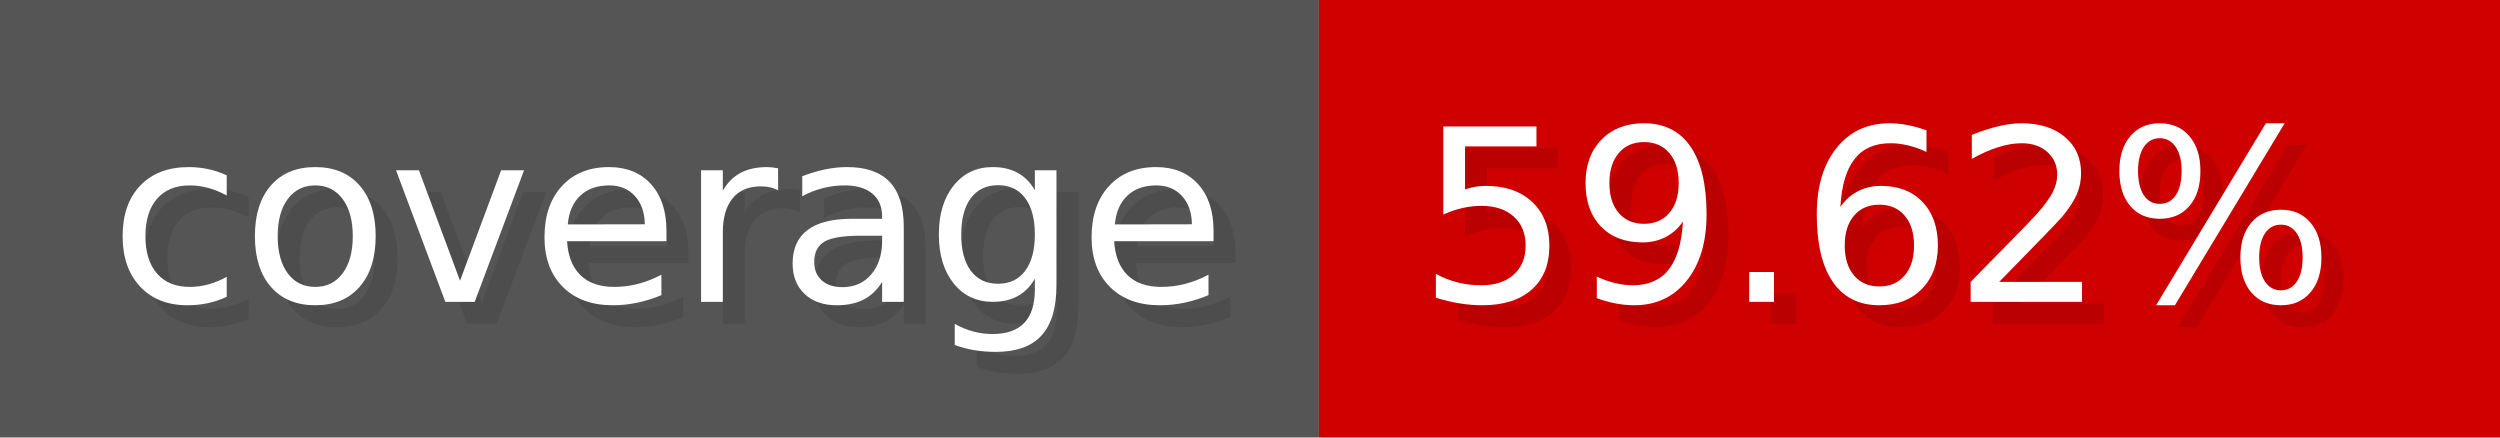
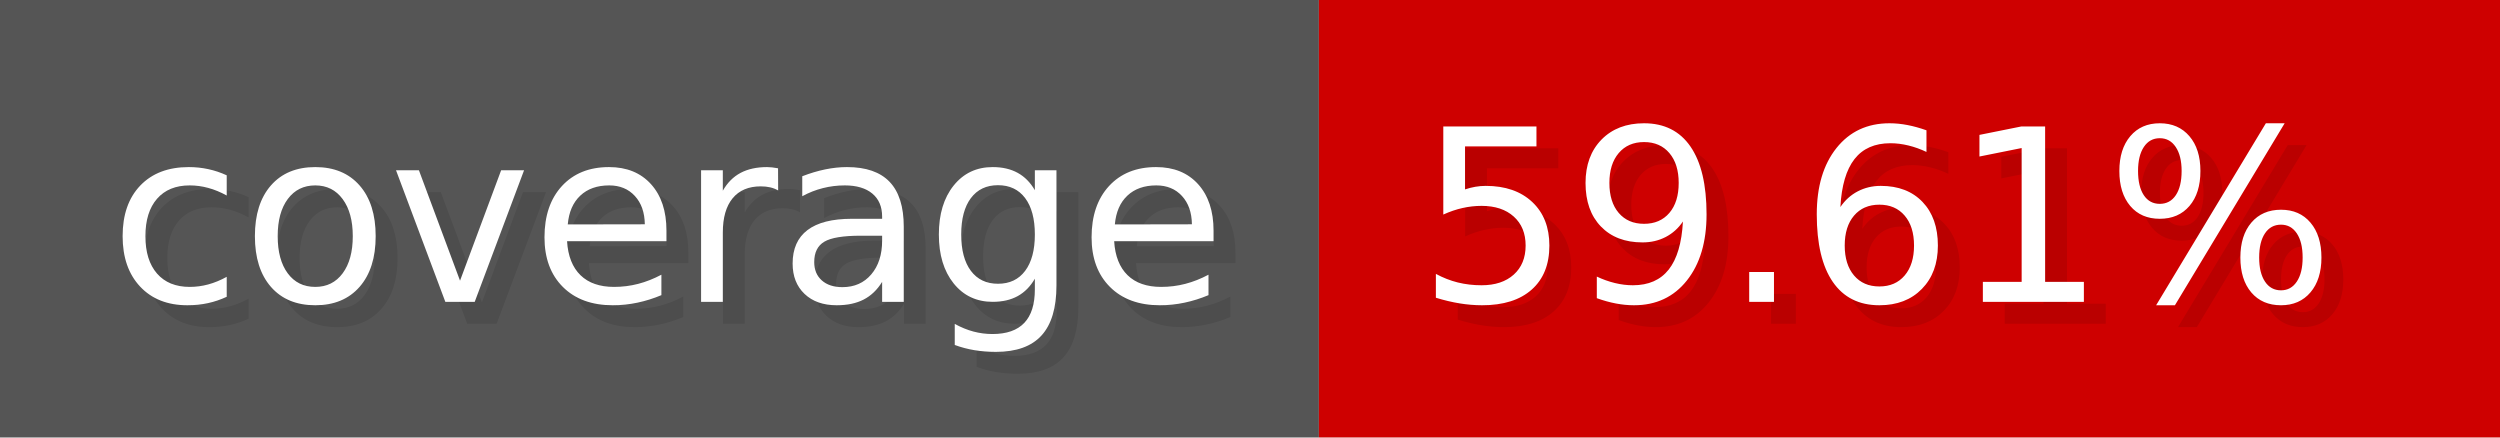
- <svg xmlns="http://www.w3.org/2000/svg" width="114.3" height="20" viewBox="0 0 1143 200" role="img" aria-label="coverage: 59.62%">
+ <svg xmlns="http://www.w3.org/2000/svg" width="114.3" height="20" viewBox="0 0 1143 200" role="img" aria-label="coverage: 59.61%">
  <g>
    <rect fill="#555" width="603" height="200" />
    <rect fill="#ce0000" x="603" width="540" height="200" />
  </g>
  <g aria-hidden="true" fill="#fff" text-anchor="start" font-family="Verdana,DejaVu Sans,sans-serif" font-size="110">
    <text x="60" y="148" textLength="503" fill="#000" opacity="0.1">coverage</text>
    <text x="50" y="138" textLength="503">coverage</text>
-     <text x="658" y="148" textLength="440" fill="#000" opacity="0.1">59.62%</text>
-     <text x="648" y="138" textLength="440">59.62%</text>
+     <text x="658" y="148" textLength="440" fill="#000" opacity="0.1">59.61%</text>
+     <text x="648" y="138" textLength="440">59.61%</text>
  </g>
</svg>
